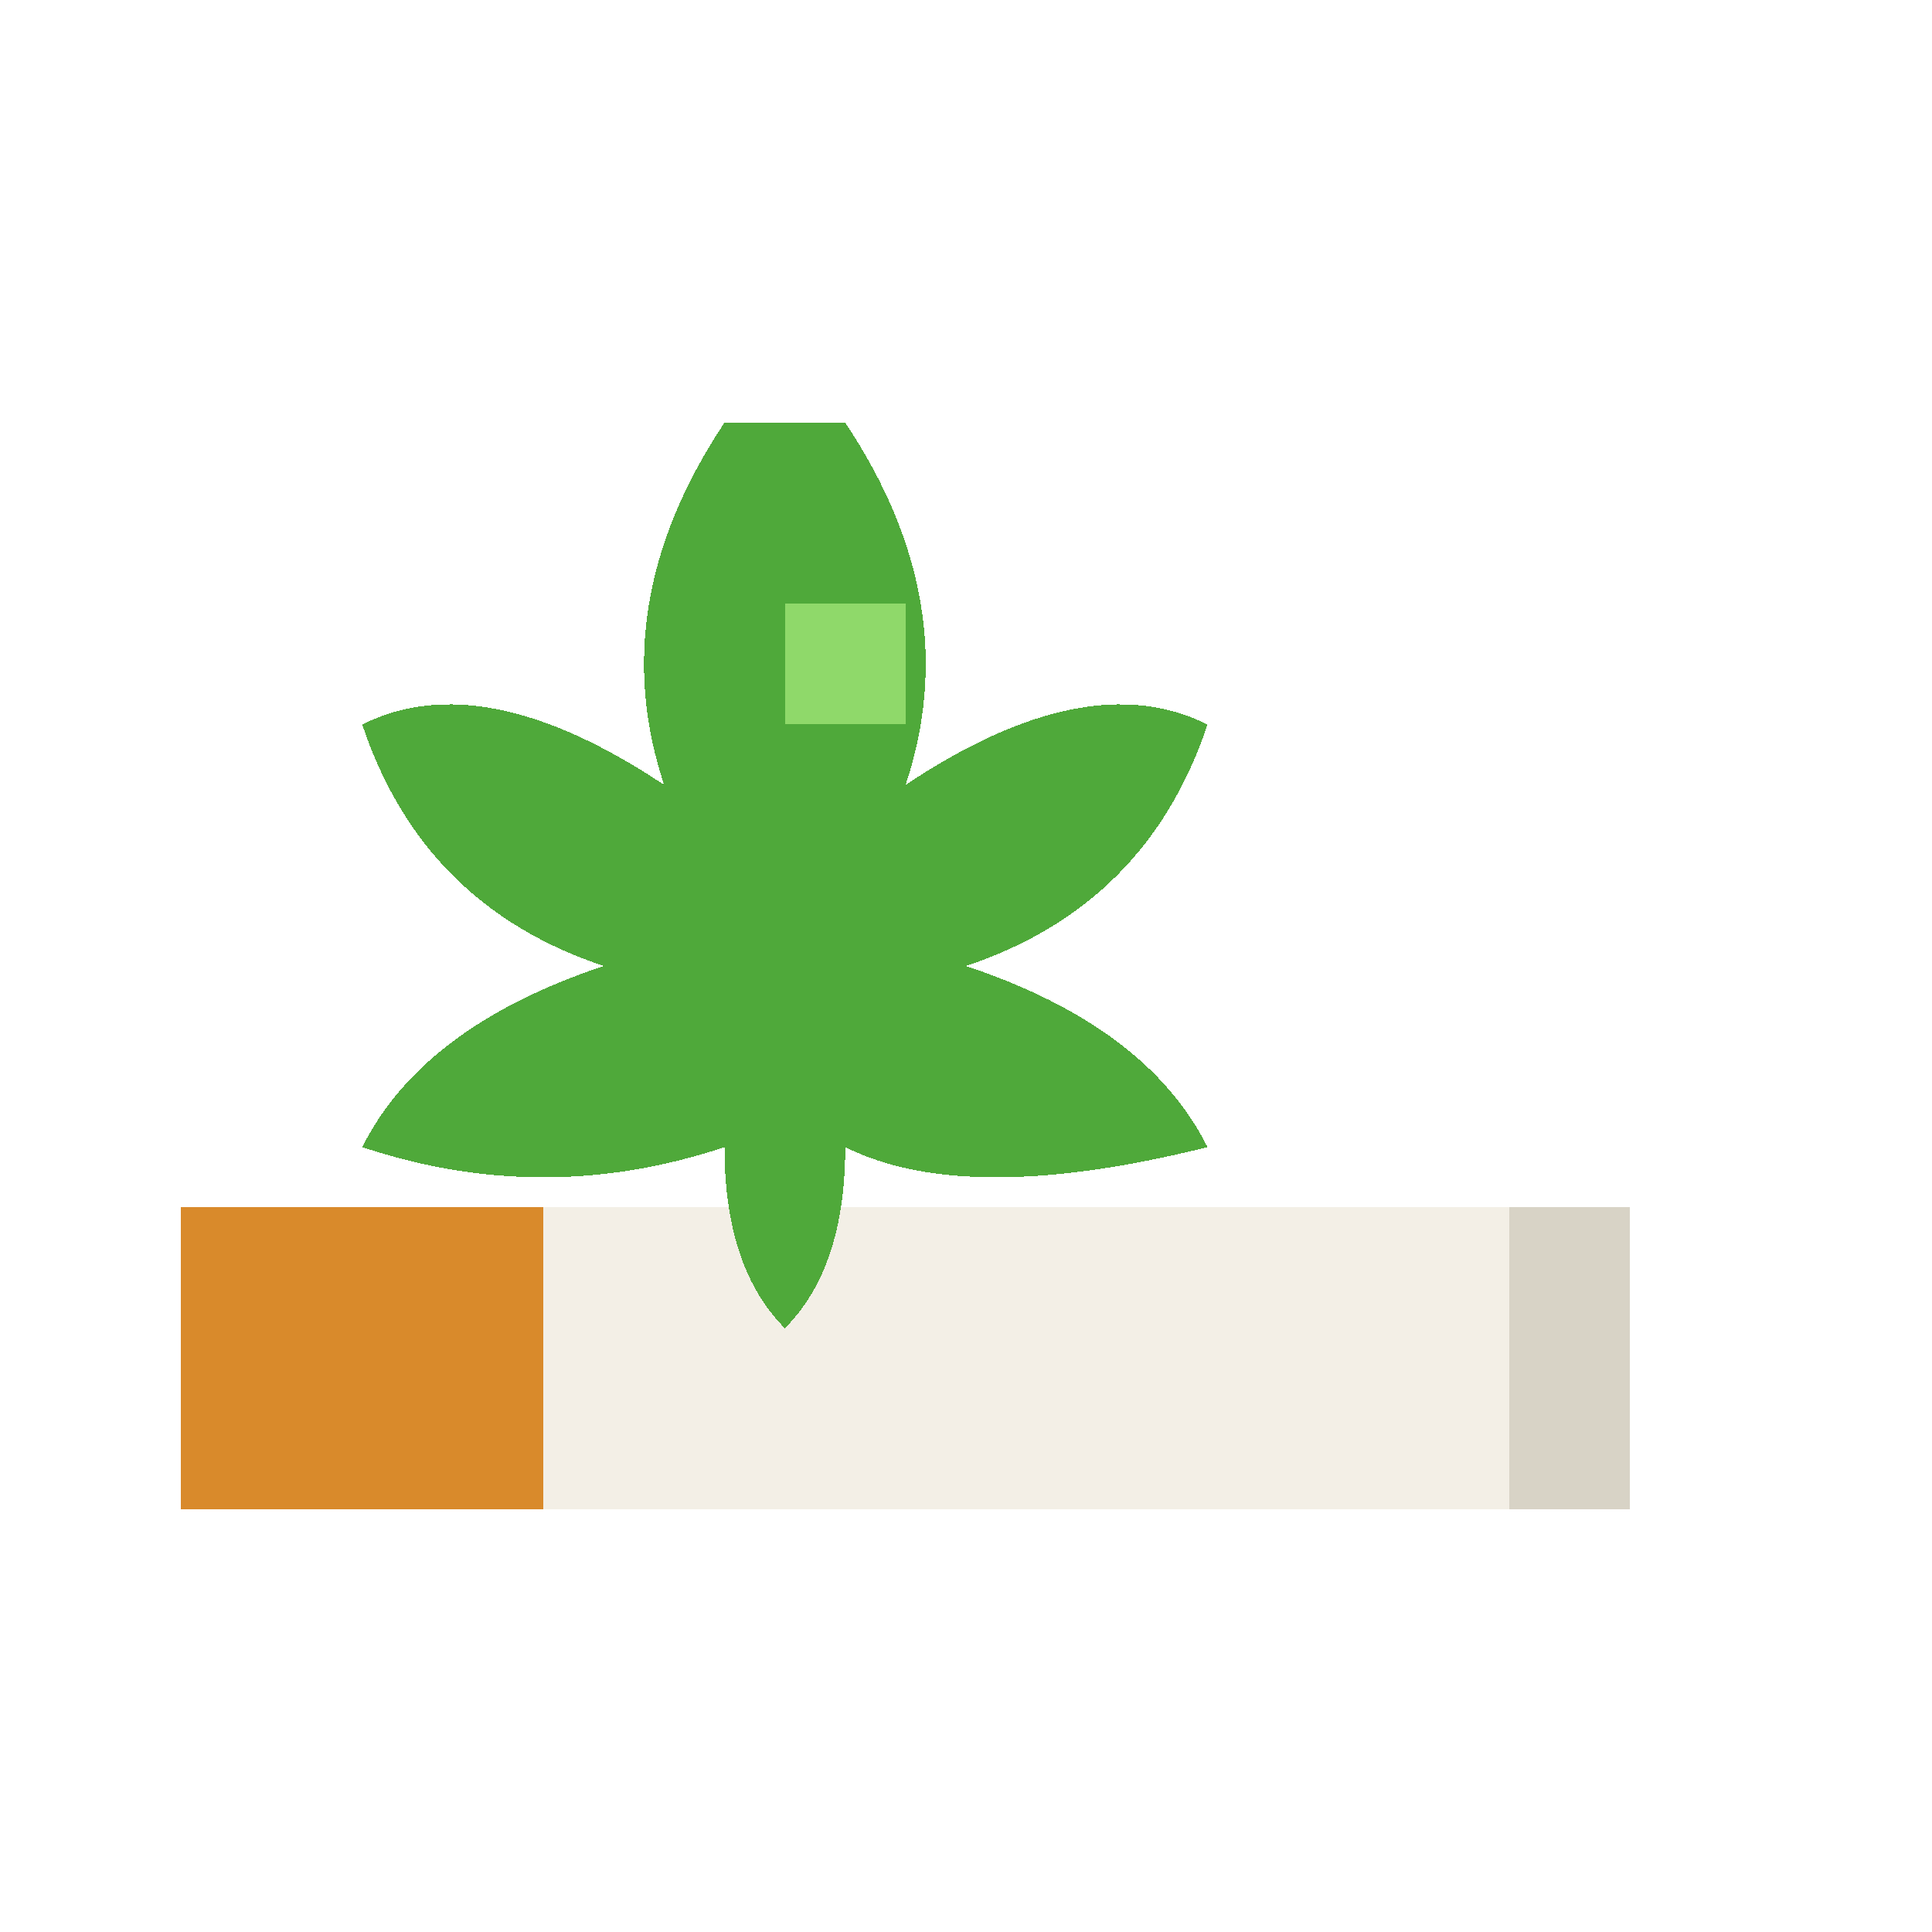
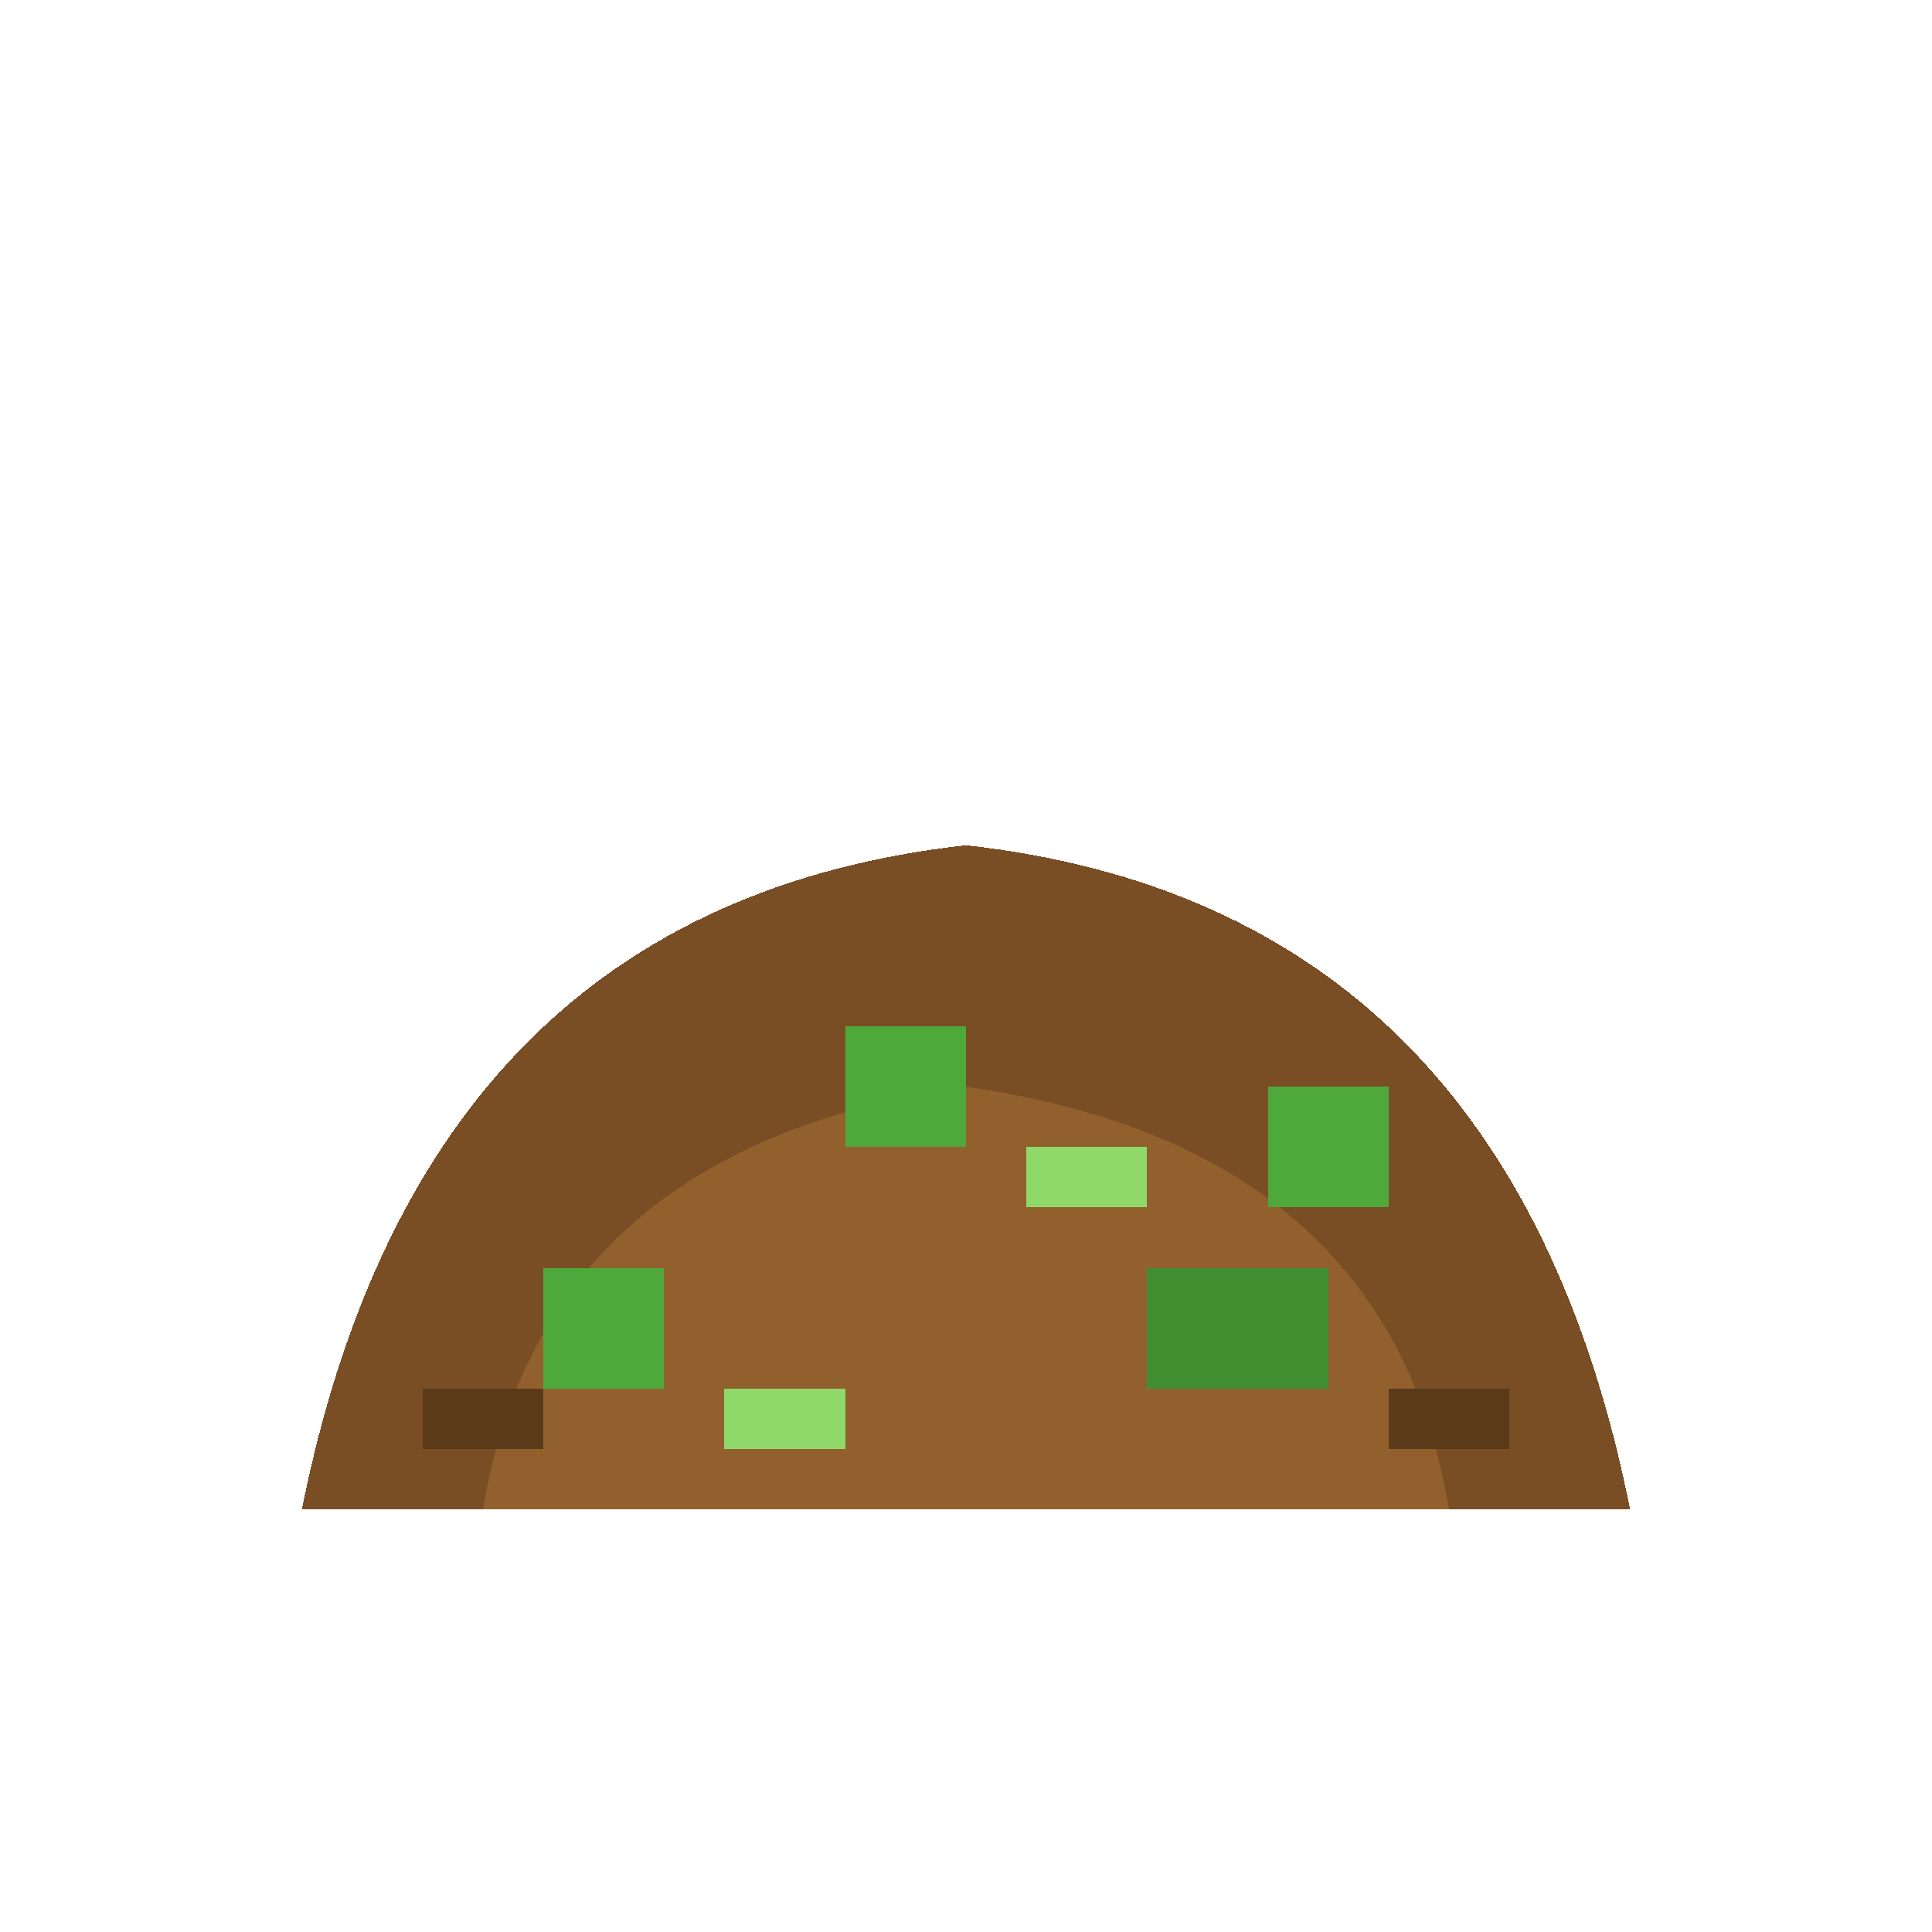
<svg xmlns="http://www.w3.org/2000/svg" viewBox="0 0 32 32" shape-rendering="crispEdges">
-   <rect x="3" y="20" width="22" height="5" fill="#f3efe6" />
-   <rect x="3" y="20" width="6" height="5" fill="#d98a2b" />
-   <rect x="25" y="20" width="2" height="5" fill="#d8d3c6" />
-   <path d="M14 7 q2 3 1 6 q3-2 5-1 q-1 3-4 4 q3 1 4 3 q-4 1-6 0 q0 2-1 3 q-1-1-1-3 q-3 1-6 0 q1-2 4-3 q-3-1-4-4 q2-1 5 1 q-1-3 1-6z" fill="#4fa93a" />
-   <rect x="13" y="10" width="2" height="2" fill="#8fd96a" />
+   <path d="M5 25 q2-10 11-11 q9 1 11 11z" fill="#7a4e24" />
+   <path d="M8 25 q1-6 8-7 q7 1 8 7z" fill="#92602d" />
+   <rect x="9" y="21" width="2" height="2" fill="#4fa93a" />
+   <rect x="14" y="17" width="2" height="2" fill="#4fa93a" />
+   <rect x="19" y="21" width="3" height="2" fill="#3f8f2e" />
+   <rect x="12" y="23" width="2" height="1" fill="#8fd96a" />
+   <rect x="17" y="19" width="2" height="1" fill="#8fd96a" />
+   <rect x="21" y="18" width="2" height="2" fill="#4fa93a" />
+   <rect x="7" y="23" width="2" height="1" fill="#5a3a18" />
+   <rect x="23" y="23" width="2" height="1" fill="#5a3a18" />
</svg>
